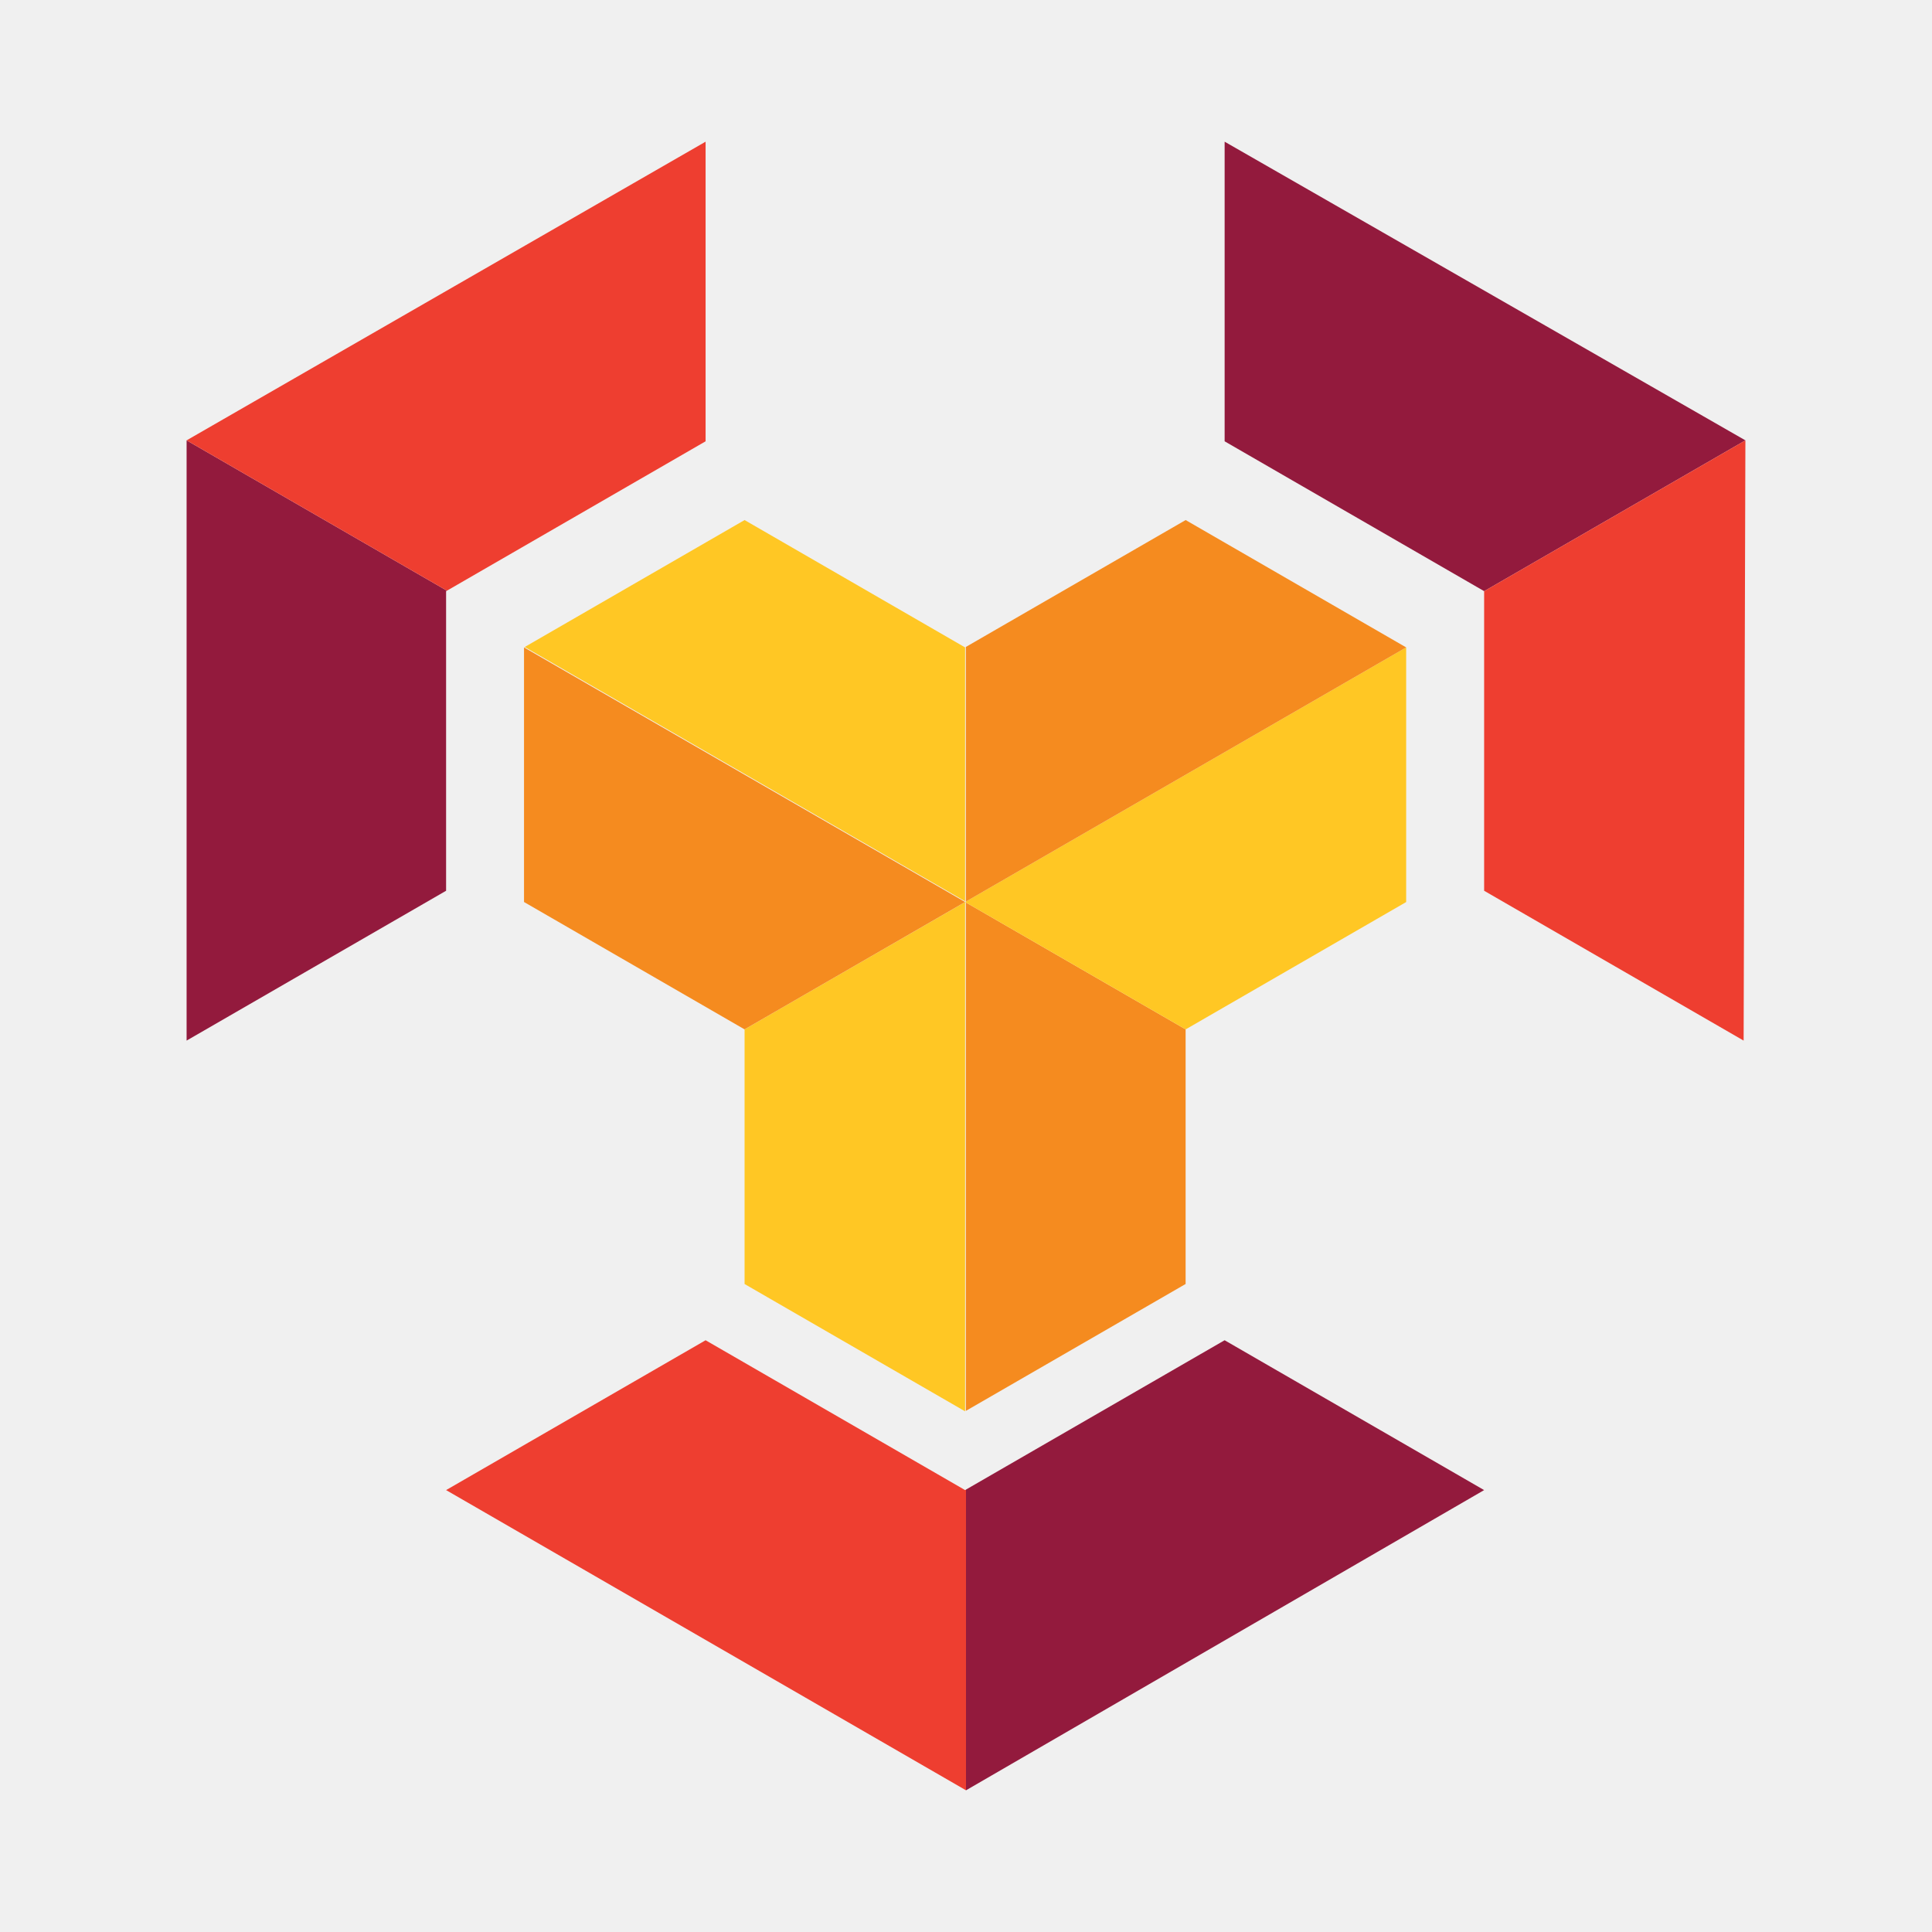
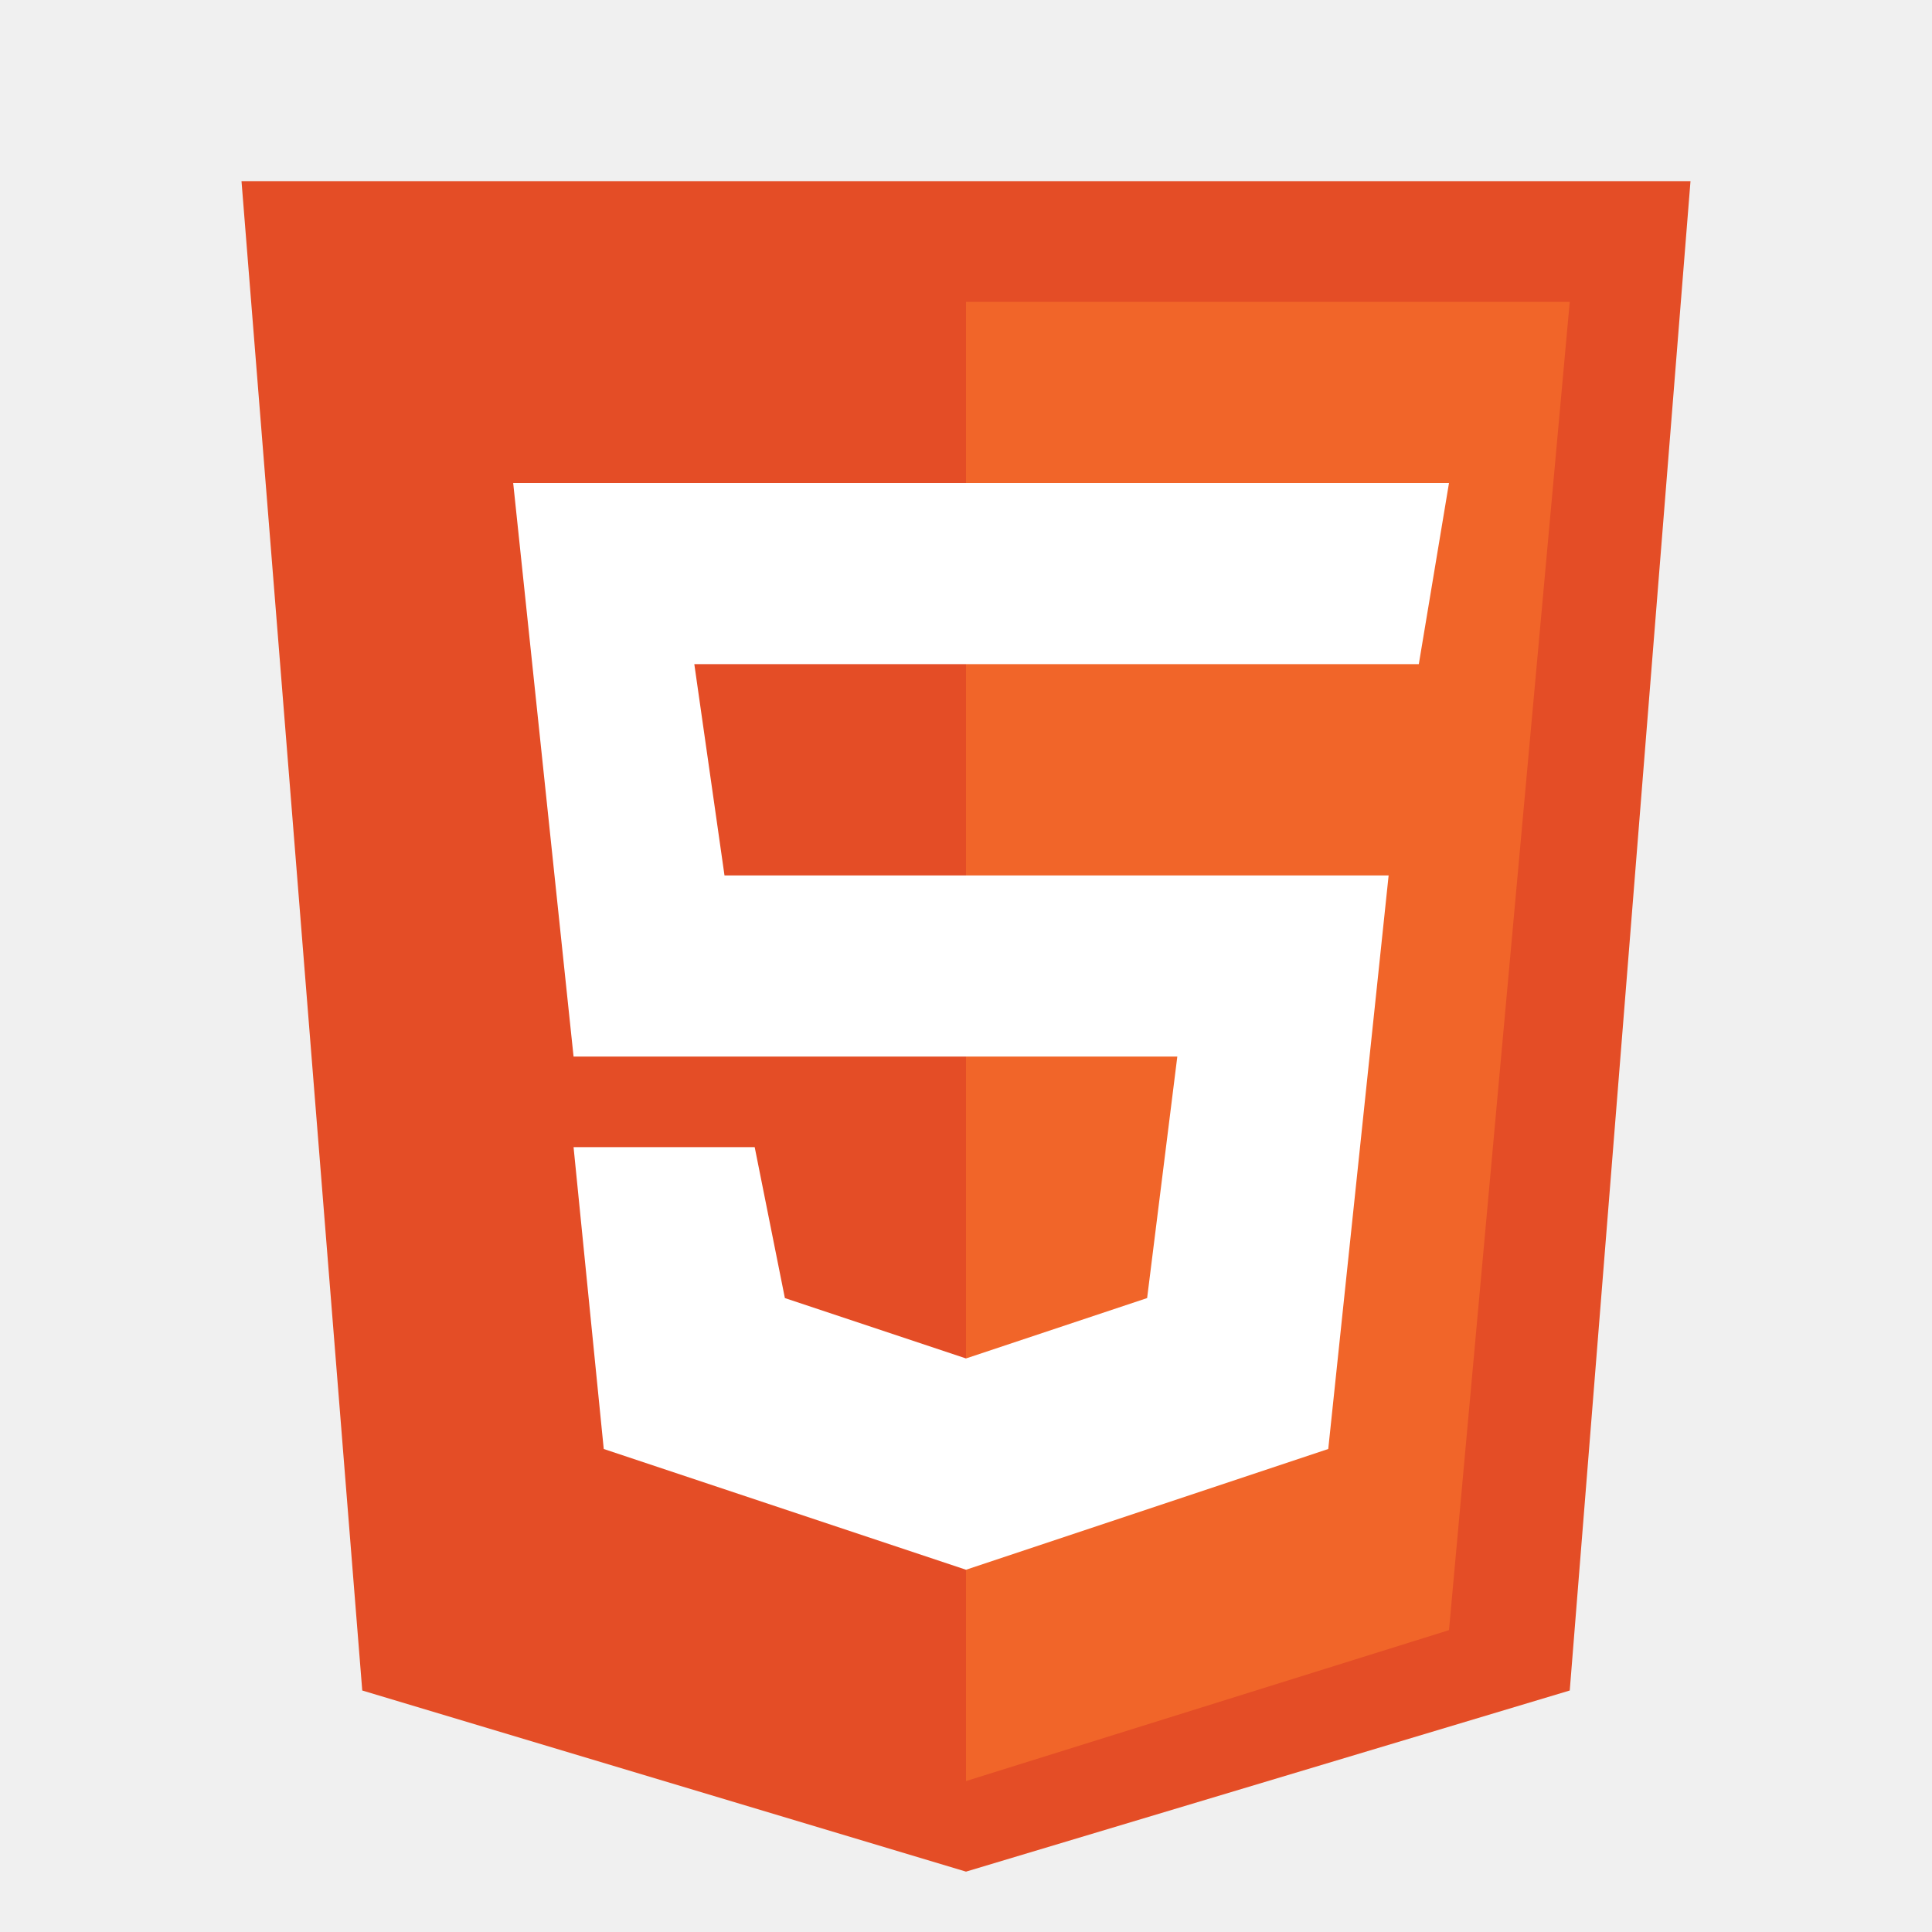
- <svg xmlns="http://www.w3.org/2000/svg" id="Layer_1" data-name="Layer 1" viewBox="0 0 512 512">
-   <defs>
-     <style>
-       .cls-1 {
-         fill: #931a3d;
-       }
- 
-       .cls-2 {
-         fill: #ee3e30;
-       }
- 
-       .cls-3 {
-         fill: #f58b1f;
-       }
- 
-       .cls-4 {
-         fill: #ffc724;
-       }
-     </style>
-   </defs>
-   <g id="_Group_" data-name="&lt;Group&gt;">
-     <g id="_Group_2" data-name="&lt;Group&gt;">
-       <g id="_Group_3" data-name="&lt;Group&gt;">
-         <polygon id="_Path_" data-name="&lt;Path&gt;" class="cls-1" points="118.22 156.66 118.44 156.54 49.45 116.7 49.45 275.77 118.22 236.06 118.22 156.66" />
-         <polygon id="_Path_2" data-name="&lt;Path&gt;" class="cls-2" points="49.45 116.7 118.44 156.54 186.99 116.95 186.99 37.55 49.45 116.7" />
-         <polygon id="_Path_3" data-name="&lt;Path&gt;" class="cls-1" points="462.55 116.7 324.54 37.55 324.54 116.95 393.31 156.66 393.31 156.67 462.55 116.7" />
-         <polygon id="_Path_4" data-name="&lt;Path&gt;" class="cls-2" points="255.76 394.89 186.99 355.18 118.22 394.89 256 474.45 256 394.75 255.76 394.89" />
-         <polygon id="_Path_5" data-name="&lt;Path&gt;" class="cls-1" points="393.31 394.89 324.54 355.18 324.53 355.18 256 394.75 256 474.45 393.31 394.89" />
-         <polygon id="_Path_6" data-name="&lt;Path&gt;" class="cls-2" points="393.31 156.67 393.31 236.06 462.08 275.77 462.55 116.7 393.31 156.67" />
-         <line id="_Path_7" data-name="&lt;Path&gt;" class="cls-1" x1="324.54" y1="275.78" x2="324.75" y2="275.65" />
-       </g>
-       <polygon id="_Path_8" data-name="&lt;Path&gt;" class="cls-3" points="255.96 373.9 314.2 340.27 314.2 272.79 255.96 239.16 255.96 373.9" />
-       <polygon id="_Path_9" data-name="&lt;Path&gt;" class="cls-4" points="206.36 267.57 197.32 272.8 197.32 340.27 197.31 340.27 255.76 374.02 255.76 239.06 206.36 267.57" />
-       <polygon id="_Path_10" data-name="&lt;Path&gt;" class="cls-4" points="255.76 171.57 197.32 137.82 139.06 171.46 255.76 238.85 255.76 171.57" />
-       <polygon id="_Path_11" data-name="&lt;Path&gt;" class="cls-3" points="138.87 239.04 197.31 272.79 255.76 239.04 138.87 171.57 138.87 239.04" />
-       <polygon id="_Path_12" data-name="&lt;Path&gt;" class="cls-4" points="255.96 238.93 255.94 238.95 255.76 239.05 255.76 239.05 255.77 239.05 255.96 239.16 314.2 272.79 314.21 272.8 314.21 272.79 314.4 272.69 372.65 239.05 372.65 239.04 372.65 171.57 372.65 171.57 255.96 238.93" />
-       <polygon id="_Path_13" data-name="&lt;Path&gt;" class="cls-3" points="255.96 238.93 372.65 171.57 314.21 137.82 255.96 171.45 255.96 238.93" />
-     </g>
-   </g>
+ <svg xmlns="http://www.w3.org/2000/svg" width="800px" height="800px" viewBox="0 0 32 32" fill="none">
+   <path d="M6 28L4 3H28L26 28L16 31L6 28Z" fill="#E44D26" />
+   <path d="M26 5H16V29.5L24 27L26 5Z" fill="#F16529" />
+   <path d="M9.5 17.5L8.5 8H24L23.5 11H11.5L12 14.5H23L22 24L16 26L10 24L9.5 19H12.5L13 21.5L16 22.5L19 21.5L19.5 17.5H9.5Z" fill="white" />
</svg>
